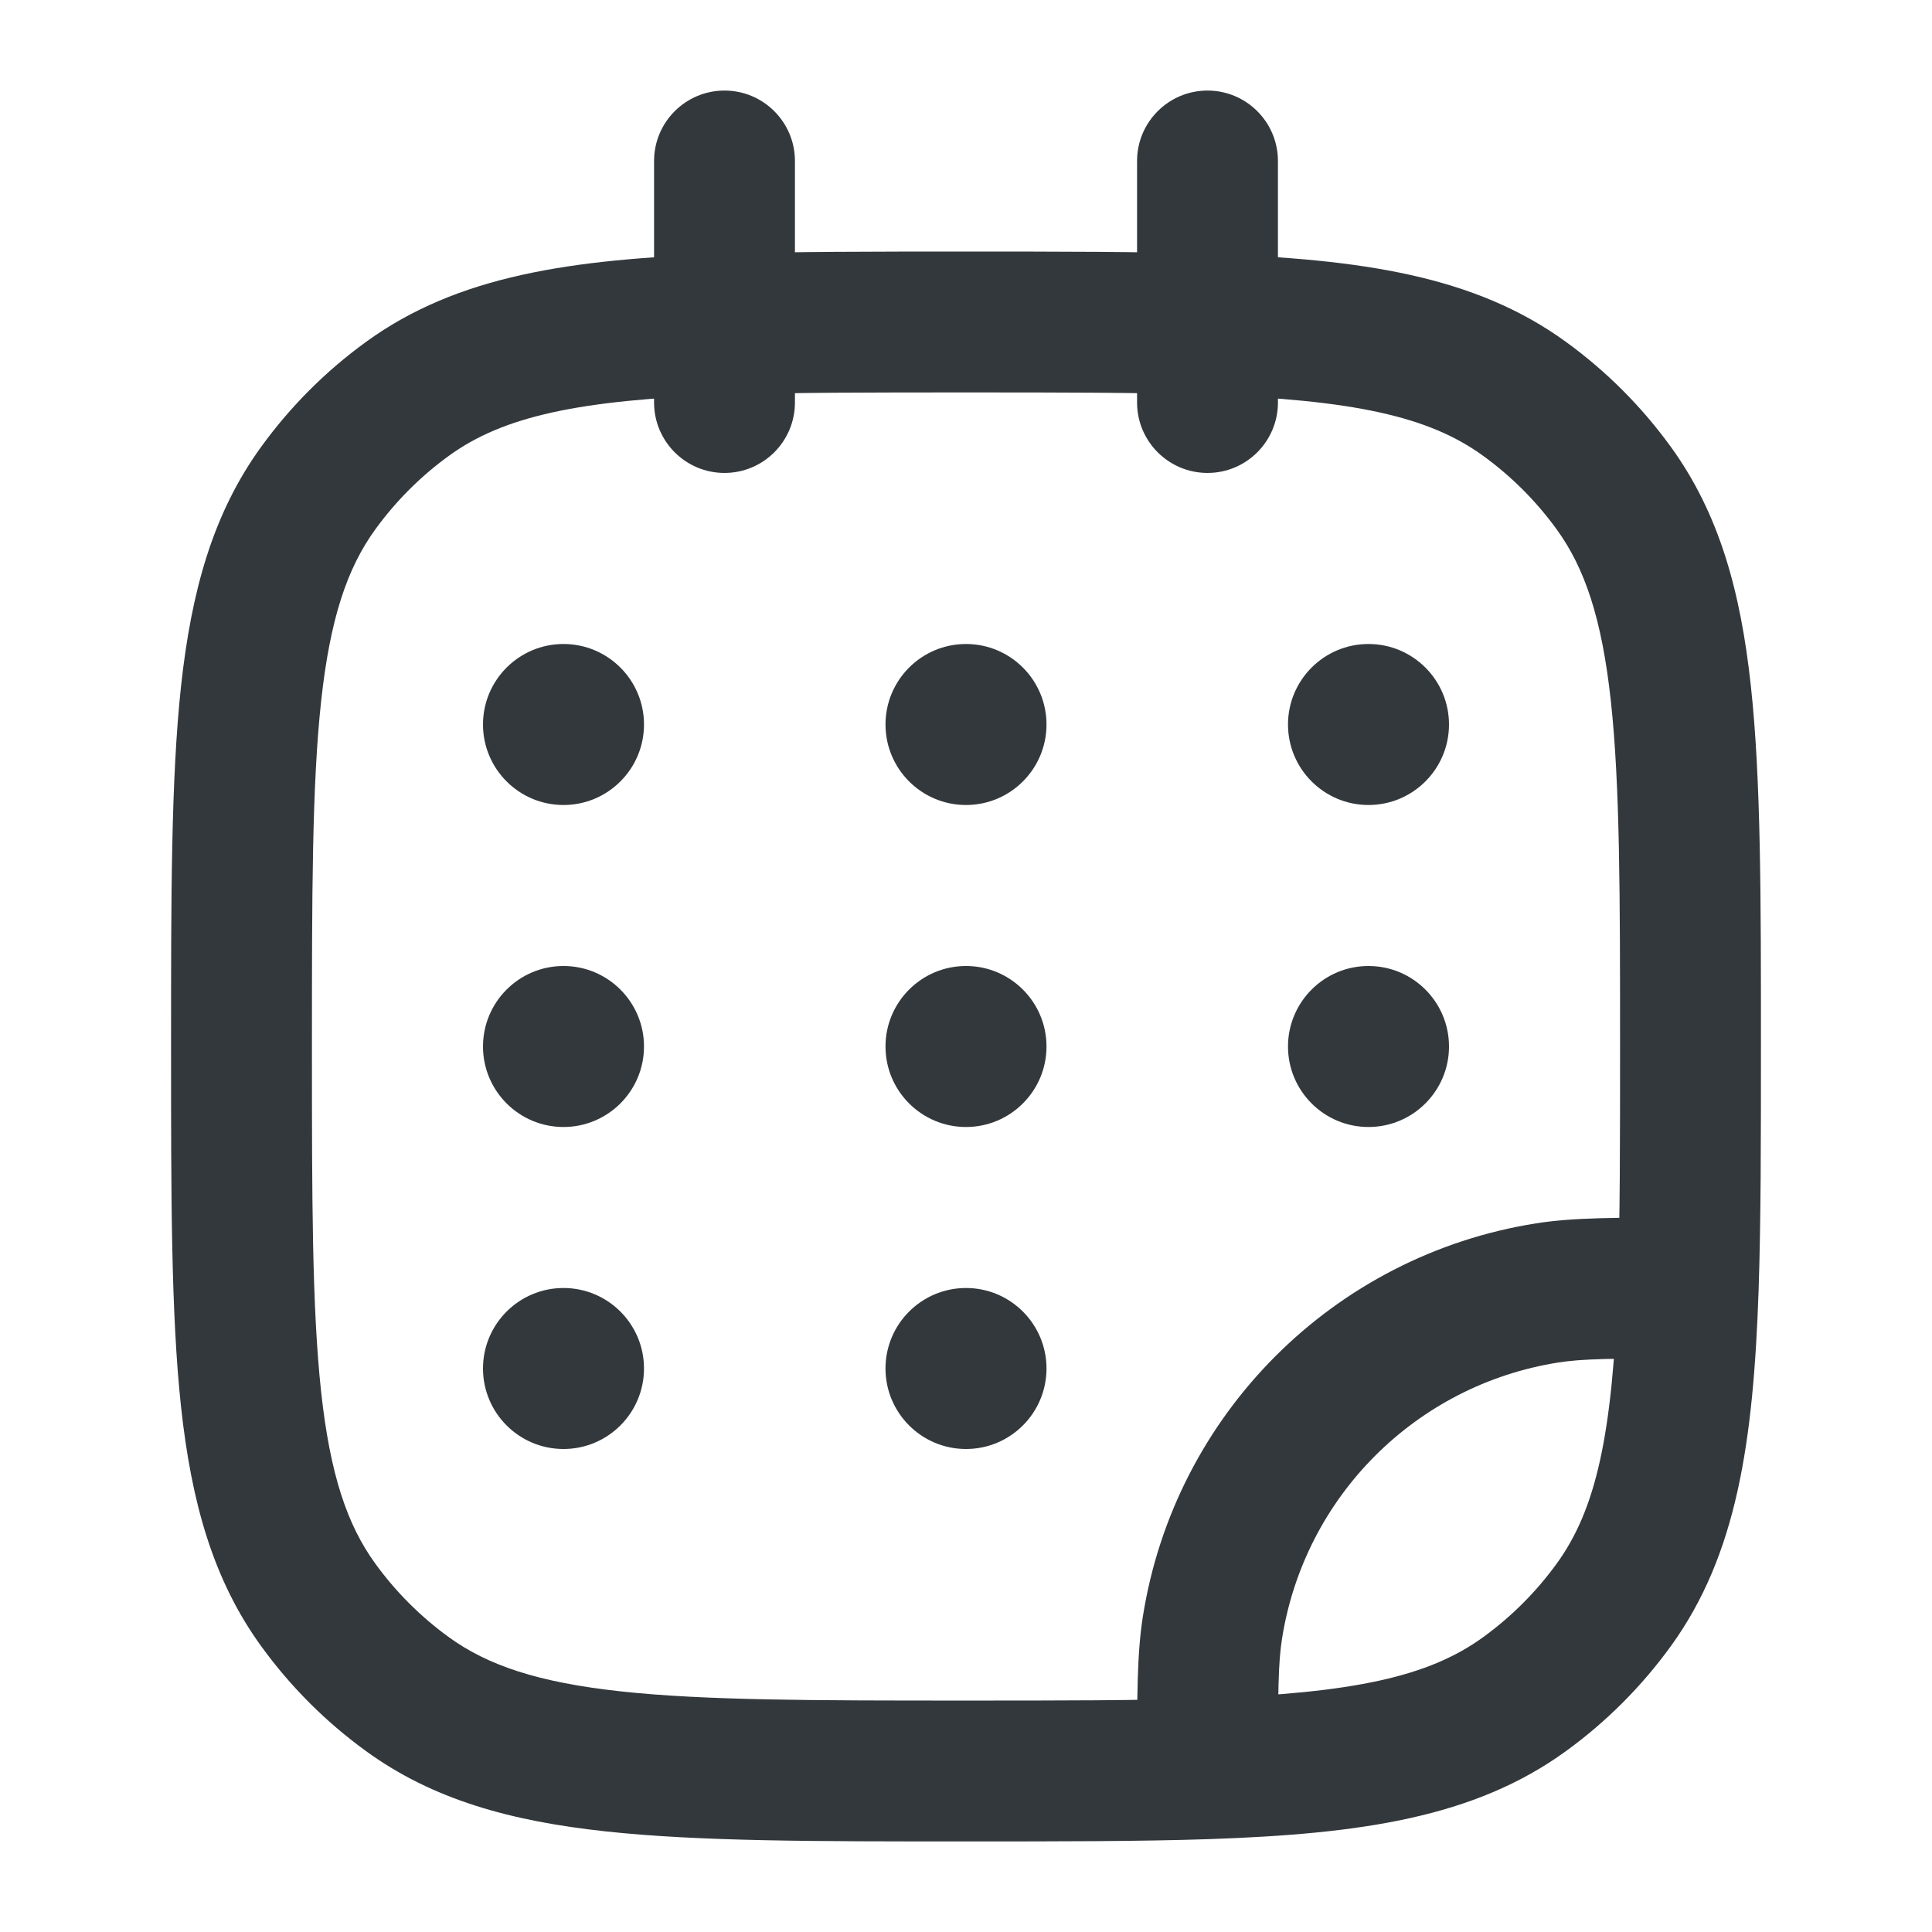
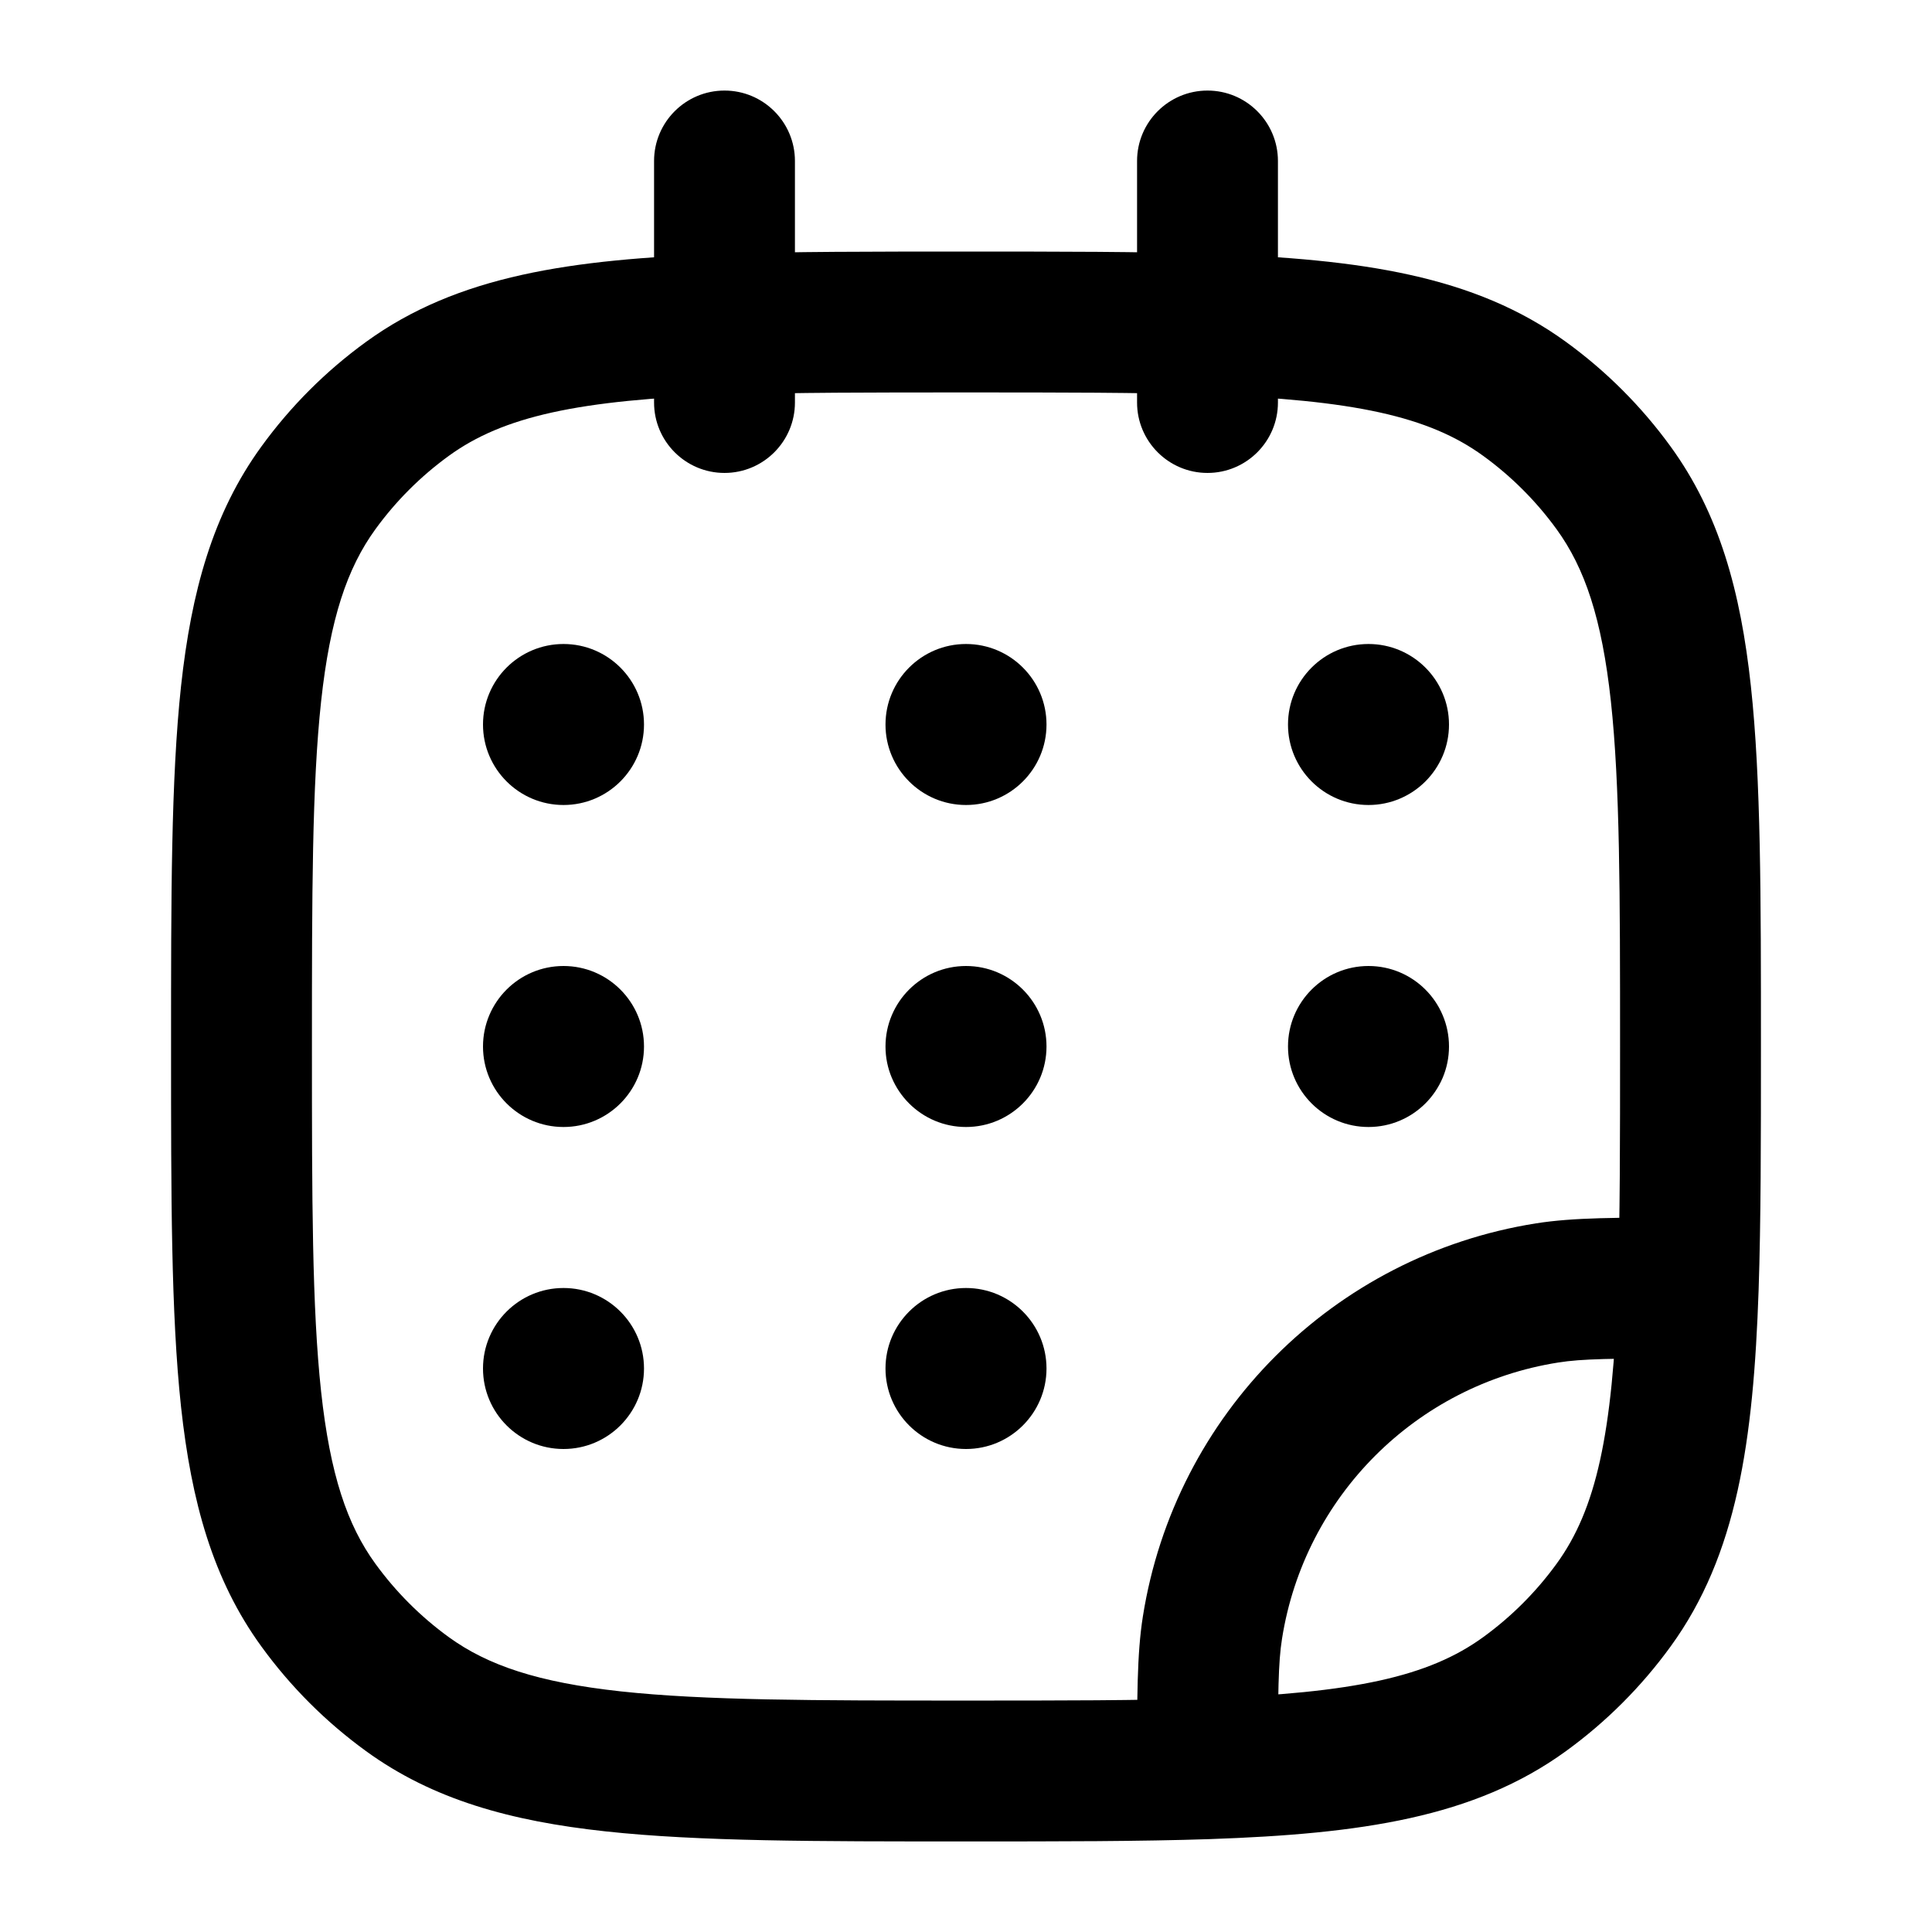
- <svg xmlns="http://www.w3.org/2000/svg" width="24" height="24" viewBox="0 0 24 24" fill="none">
-   <path d="M5.061 21.045L5.575 20.337L5.061 21.045ZM3.955 19.939L4.663 19.425L3.955 19.939ZM20.045 19.939L19.337 19.425L20.045 19.939ZM18.939 21.045L19.453 21.753L18.939 21.045ZM18.939 4.955L19.453 4.247L18.939 4.955ZM20.045 6.061L19.337 6.575L20.045 6.061ZM5.061 4.955L5.575 5.663L5.575 5.663L5.061 4.955ZM3.955 6.061L4.663 6.575L3.955 6.061ZM19.218 16.062L19.081 15.197L19.081 15.197L19.218 16.062ZM15.062 20.218L14.197 20.081L14.197 20.081L15.062 20.218ZM14.125 5C14.125 5.483 14.517 5.875 15 5.875C15.483 5.875 15.875 5.483 15.875 5H14.125ZM15.875 2C15.875 1.517 15.483 1.125 15 1.125C14.517 1.125 14.125 1.517 14.125 2H15.875ZM8.125 5C8.125 5.483 8.517 5.875 9 5.875C9.483 5.875 9.875 5.483 9.875 5H8.125ZM9.875 2C9.875 1.517 9.483 1.125 9 1.125C8.517 1.125 8.125 1.517 8.125 2H9.875ZM20.971 16L21.846 16.03L20.971 16ZM15 21.971L15.03 22.846L15 21.971ZM12 21.125C10.106 21.125 8.755 21.124 7.712 21.011C6.684 20.899 6.059 20.688 5.575 20.337L4.547 21.753C5.378 22.357 6.347 22.623 7.523 22.75C8.683 22.876 10.145 22.875 12 22.875V21.125ZM2.125 13C2.125 14.855 2.124 16.317 2.249 17.477C2.377 18.653 2.643 19.622 3.247 20.453L4.663 19.425C4.312 18.942 4.101 18.316 3.989 17.288C3.876 16.245 3.875 14.894 3.875 13H2.125ZM5.575 20.337C5.225 20.083 4.917 19.775 4.663 19.425L3.247 20.453C3.609 20.952 4.048 21.391 4.547 21.753L5.575 20.337ZM19.337 19.425C19.083 19.775 18.775 20.083 18.425 20.337L19.453 21.753C19.952 21.391 20.391 20.952 20.753 20.453L19.337 19.425ZM21.875 13C21.875 11.145 21.876 9.683 21.75 8.523C21.623 7.347 21.357 6.378 20.753 5.547L19.337 6.575C19.688 7.059 19.899 7.684 20.011 8.712C20.124 9.755 20.125 11.106 20.125 13H21.875ZM18.425 5.663C18.775 5.917 19.083 6.225 19.337 6.575L20.753 5.547C20.391 5.048 19.952 4.609 19.453 4.247L18.425 5.663ZM3.875 13C3.875 11.106 3.876 9.755 3.989 8.712C4.101 7.684 4.312 7.059 4.663 6.575L3.247 5.547C2.643 6.378 2.377 7.347 2.249 8.523C2.124 9.683 2.125 11.145 2.125 13H3.875ZM4.547 4.247C4.048 4.609 3.609 5.048 3.247 5.547L4.663 6.575C4.917 6.225 5.225 5.917 5.575 5.663L4.547 4.247ZM19.081 15.197C16.567 15.595 14.595 17.567 14.197 20.081L15.926 20.355C16.205 18.59 17.59 17.205 19.355 16.926L19.081 15.197ZM9.875 5V4.029H8.125V5H9.875ZM9.875 4.029V2H8.125V4.029H9.875ZM12 3.125C10.836 3.125 9.833 3.125 8.97 3.154L9.03 4.903C9.856 4.875 10.826 4.875 12 4.875V3.125ZM8.97 3.154C7.095 3.219 5.684 3.421 4.547 4.247L5.575 5.663C6.248 5.174 7.177 4.967 9.03 4.903L8.97 3.154ZM15.875 5V4.029H14.125V5H15.875ZM15.875 4.029V2H14.125V4.029H15.875ZM12 4.875C13.174 4.875 14.144 4.875 14.97 4.903L15.03 3.154C14.167 3.125 13.164 3.125 12 3.125V4.875ZM14.97 4.903C16.823 4.967 17.752 5.174 18.425 5.663L19.453 4.247C18.316 3.421 16.905 3.219 15.03 3.154L14.97 4.903ZM20.971 15.125C20.093 15.125 19.55 15.123 19.081 15.197L19.355 16.926C19.654 16.878 20.029 16.875 20.971 16.875L20.971 15.125ZM20.125 13C20.125 14.174 20.125 15.144 20.097 15.97L21.846 16.03C21.875 15.167 21.875 14.164 21.875 13H20.125ZM20.097 15.97C20.033 17.823 19.826 18.752 19.337 19.425L20.753 20.453C21.579 19.316 21.781 17.905 21.846 16.03L20.097 15.97ZM15.875 21.971C15.875 21.029 15.878 20.654 15.926 20.355L14.197 20.081C14.123 20.55 14.125 21.093 14.125 21.971L15.875 21.971ZM12 22.875C13.164 22.875 14.167 22.875 15.03 22.846L14.97 21.097C14.144 21.125 13.174 21.125 12 21.125V22.875ZM15.03 22.846C16.905 22.781 18.316 22.579 19.453 21.753L18.425 20.337C17.752 20.826 16.823 21.033 14.97 21.097L15.03 22.846Z" fill="#33383C" />
-   <path d="M8 9C8 9.552 7.552 10 7 10C6.448 10 6 9.552 6 9C6 8.448 6.448 8 7 8C7.552 8 8 8.448 8 9Z" fill="#33383C" />
-   <path d="M8 13C8 13.552 7.552 14 7 14C6.448 14 6 13.552 6 13C6 12.448 6.448 12 7 12C7.552 12 8 12.448 8 13Z" fill="#33383C" />
-   <path d="M13 9C13 9.552 12.552 10 12 10C11.448 10 11 9.552 11 9C11 8.448 11.448 8 12 8C12.552 8 13 8.448 13 9Z" fill="#33383C" />
-   <path d="M13 13C13 13.552 12.552 14 12 14C11.448 14 11 13.552 11 13C11 12.448 11.448 12 12 12C12.552 12 13 12.448 13 13Z" fill="#33383C" />
-   <path d="M13 17C13 17.552 12.552 18 12 18C11.448 18 11 17.552 11 17C11 16.448 11.448 16 12 16C12.552 16 13 16.448 13 17Z" fill="#33383C" />
-   <path d="M18 9C18 9.552 17.552 10 17 10C16.448 10 16 9.552 16 9C16 8.448 16.448 8 17 8C17.552 8 18 8.448 18 9Z" fill="#33383C" />
-   <path d="M18 13C18 13.552 17.552 14 17 14C16.448 14 16 13.552 16 13C16 12.448 16.448 12 17 12C17.552 12 18 12.448 18 13Z" fill="#33383C" />
-   <path d="M8 17C8 17.552 7.552 18 7 18C6.448 18 6 17.552 6 17C6 16.448 6.448 16 7 16C7.552 16 8 16.448 8 17Z" fill="#33383C" />
+ <svg xmlns="http://www.w3.org/2000/svg" viewBox="0 0 24 24" fill="none">
+   <path d="M5.061 21.045L5.575 20.337L5.061 21.045ZM3.955 19.939L4.663 19.425L3.955 19.939ZM20.045 19.939L19.337 19.425L20.045 19.939ZM18.939 21.045L19.453 21.753L18.939 21.045ZM18.939 4.955L19.453 4.247L18.939 4.955ZM20.045 6.061L19.337 6.575L20.045 6.061ZM5.061 4.955L5.575 5.663L5.575 5.663L5.061 4.955ZM3.955 6.061L4.663 6.575L3.955 6.061ZM19.218 16.062L19.081 15.197L19.081 15.197L19.218 16.062ZM15.062 20.218L14.197 20.081L14.197 20.081L15.062 20.218ZM14.125 5C14.125 5.483 14.517 5.875 15 5.875C15.483 5.875 15.875 5.483 15.875 5H14.125ZM15.875 2C15.875 1.517 15.483 1.125 15 1.125C14.517 1.125 14.125 1.517 14.125 2H15.875ZM8.125 5C8.125 5.483 8.517 5.875 9 5.875C9.483 5.875 9.875 5.483 9.875 5H8.125ZM9.875 2C9.875 1.517 9.483 1.125 9 1.125C8.517 1.125 8.125 1.517 8.125 2H9.875ZM20.971 16L21.846 16.03L20.971 16ZM15 21.971L15.03 22.846L15 21.971ZM12 21.125C10.106 21.125 8.755 21.124 7.712 21.011C6.684 20.899 6.059 20.688 5.575 20.337L4.547 21.753C5.378 22.357 6.347 22.623 7.523 22.75C8.683 22.876 10.145 22.875 12 22.875V21.125ZM2.125 13C2.125 14.855 2.124 16.317 2.249 17.477C2.377 18.653 2.643 19.622 3.247 20.453L4.663 19.425C4.312 18.942 4.101 18.316 3.989 17.288C3.876 16.245 3.875 14.894 3.875 13H2.125ZM5.575 20.337C5.225 20.083 4.917 19.775 4.663 19.425L3.247 20.453C3.609 20.952 4.048 21.391 4.547 21.753L5.575 20.337ZM19.337 19.425C19.083 19.775 18.775 20.083 18.425 20.337L19.453 21.753C19.952 21.391 20.391 20.952 20.753 20.453L19.337 19.425ZM21.875 13C21.875 11.145 21.876 9.683 21.75 8.523C21.623 7.347 21.357 6.378 20.753 5.547L19.337 6.575C19.688 7.059 19.899 7.684 20.011 8.712C20.124 9.755 20.125 11.106 20.125 13H21.875ZM18.425 5.663C18.775 5.917 19.083 6.225 19.337 6.575L20.753 5.547C20.391 5.048 19.952 4.609 19.453 4.247L18.425 5.663ZM3.875 13C3.875 11.106 3.876 9.755 3.989 8.712C4.101 7.684 4.312 7.059 4.663 6.575L3.247 5.547C2.643 6.378 2.377 7.347 2.249 8.523C2.124 9.683 2.125 11.145 2.125 13H3.875ZM4.547 4.247C4.048 4.609 3.609 5.048 3.247 5.547L4.663 6.575C4.917 6.225 5.225 5.917 5.575 5.663L4.547 4.247ZM19.081 15.197C16.567 15.595 14.595 17.567 14.197 20.081L15.926 20.355C16.205 18.59 17.59 17.205 19.355 16.926L19.081 15.197ZM9.875 5V4.029H8.125V5H9.875ZM9.875 4.029V2H8.125V4.029H9.875ZM12 3.125C10.836 3.125 9.833 3.125 8.97 3.154L9.03 4.903C9.856 4.875 10.826 4.875 12 4.875V3.125ZM8.97 3.154C7.095 3.219 5.684 3.421 4.547 4.247L5.575 5.663C6.248 5.174 7.177 4.967 9.03 4.903L8.97 3.154ZM15.875 5V4.029H14.125V5H15.875ZM15.875 4.029V2H14.125V4.029H15.875ZM12 4.875C13.174 4.875 14.144 4.875 14.97 4.903L15.03 3.154C14.167 3.125 13.164 3.125 12 3.125V4.875ZM14.97 4.903C16.823 4.967 17.752 5.174 18.425 5.663L19.453 4.247C18.316 3.421 16.905 3.219 15.03 3.154L14.97 4.903ZM20.971 15.125C20.093 15.125 19.55 15.123 19.081 15.197L19.355 16.926C19.654 16.878 20.029 16.875 20.971 16.875L20.971 15.125ZM20.125 13C20.125 14.174 20.125 15.144 20.097 15.97L21.846 16.03C21.875 15.167 21.875 14.164 21.875 13H20.125ZM20.097 15.97C20.033 17.823 19.826 18.752 19.337 19.425L20.753 20.453C21.579 19.316 21.781 17.905 21.846 16.03L20.097 15.97ZM15.875 21.971C15.875 21.029 15.878 20.654 15.926 20.355L14.197 20.081C14.123 20.55 14.125 21.093 14.125 21.971L15.875 21.971ZM12 22.875C13.164 22.875 14.167 22.875 15.03 22.846L14.97 21.097C14.144 21.125 13.174 21.125 12 21.125V22.875ZM15.03 22.846C16.905 22.781 18.316 22.579 19.453 21.753L18.425 20.337C17.752 20.826 16.823 21.033 14.97 21.097L15.03 22.846Z" fill="currentColor" />
+   <path d="M8 9C8 9.552 7.552 10 7 10C6.448 10 6 9.552 6 9C6 8.448 6.448 8 7 8C7.552 8 8 8.448 8 9Z" fill="currentColor" />
+   <path d="M8 13C8 13.552 7.552 14 7 14C6.448 14 6 13.552 6 13C6 12.448 6.448 12 7 12C7.552 12 8 12.448 8 13Z" fill="currentColor" />
+   <path d="M13 9C13 9.552 12.552 10 12 10C11.448 10 11 9.552 11 9C11 8.448 11.448 8 12 8C12.552 8 13 8.448 13 9Z" fill="currentColor" />
+   <path d="M13 13C13 13.552 12.552 14 12 14C11.448 14 11 13.552 11 13C11 12.448 11.448 12 12 12C12.552 12 13 12.448 13 13Z" fill="currentColor" />
+   <path d="M13 17C13 17.552 12.552 18 12 18C11.448 18 11 17.552 11 17C11 16.448 11.448 16 12 16C12.552 16 13 16.448 13 17Z" fill="currentColor" />
+   <path d="M18 9C18 9.552 17.552 10 17 10C16.448 10 16 9.552 16 9C16 8.448 16.448 8 17 8C17.552 8 18 8.448 18 9Z" fill="currentColor" />
+   <path d="M18 13C18 13.552 17.552 14 17 14C16.448 14 16 13.552 16 13C16 12.448 16.448 12 17 12C17.552 12 18 12.448 18 13Z" fill="currentColor" />
+   <path d="M8 17C8 17.552 7.552 18 7 18C6.448 18 6 17.552 6 17C6 16.448 6.448 16 7 16C7.552 16 8 16.448 8 17Z" fill="currentColor" />
</svg>
